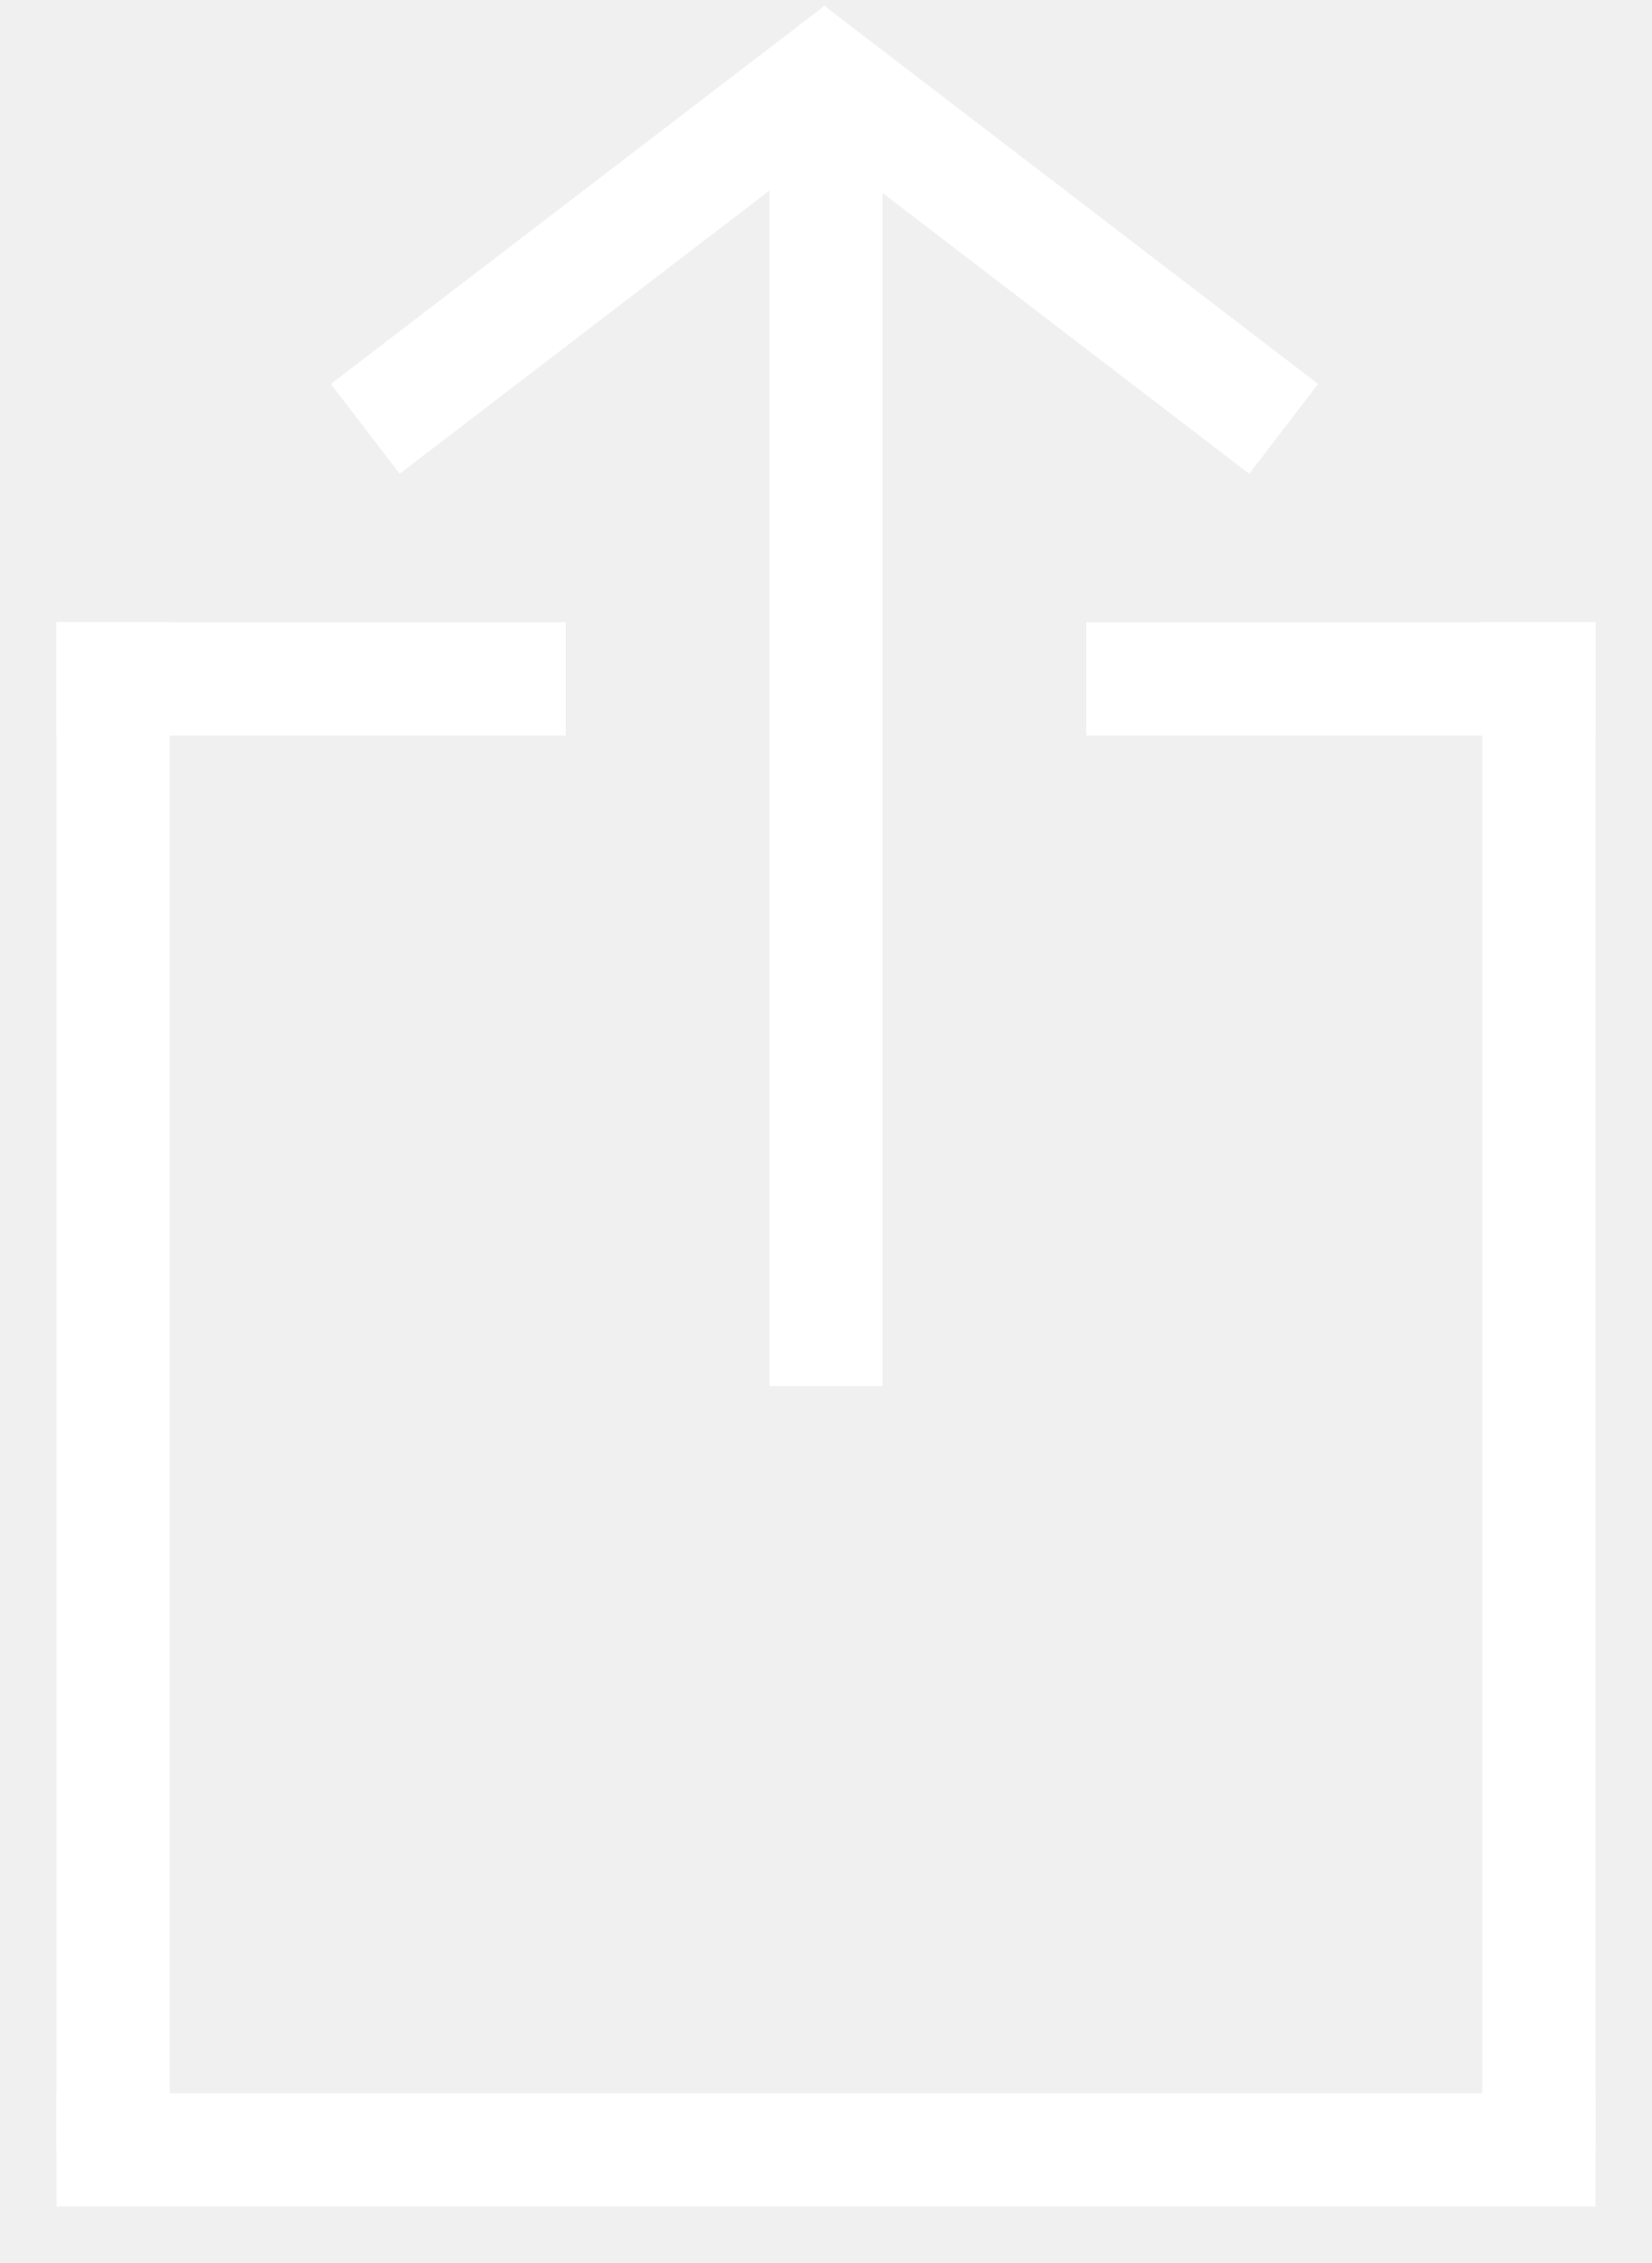
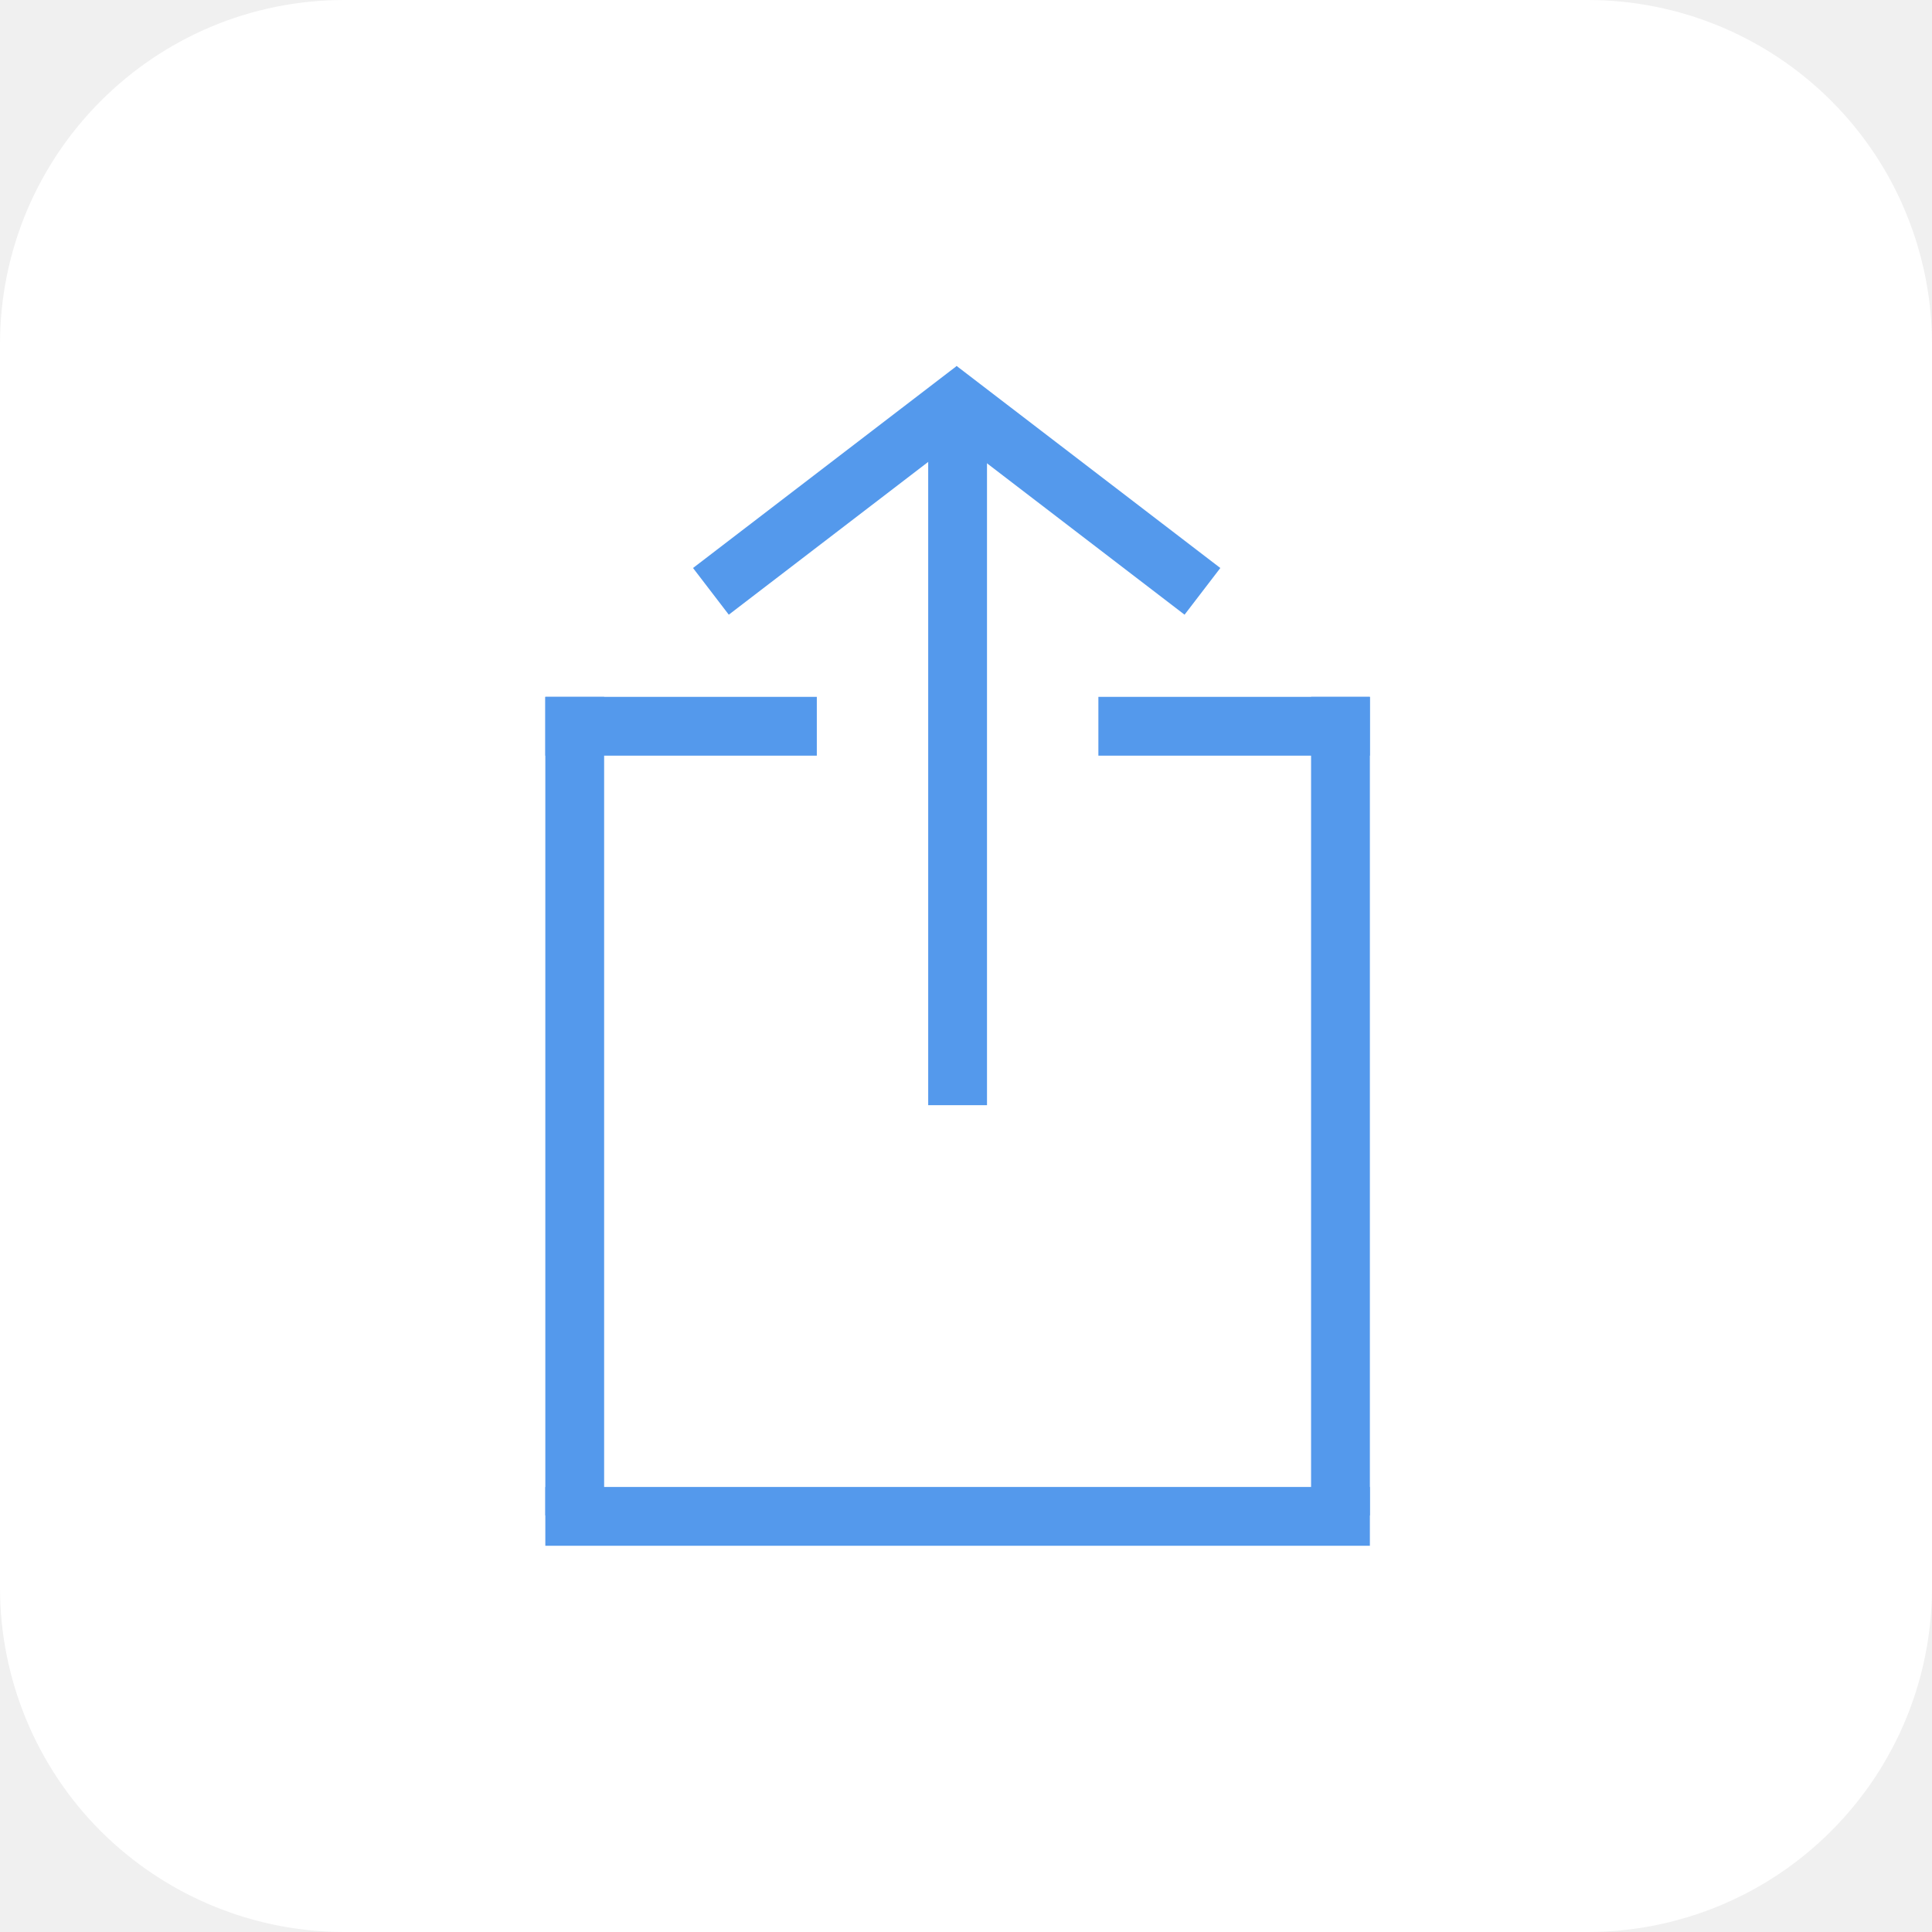
- <svg xmlns="http://www.w3.org/2000/svg" width="292px" height="400px" viewBox="387 100 292 400" version="1.1">
-   <defs />
-   <g id="Ios-Action" stroke="none" stroke-width="1" fill="none" fill-rule="evenodd" transform="translate(397, 115)" stroke-linecap="square">
-     <g id="Box" transform="translate(0, 104)" stroke="#FFFFFF" stroke-width="20">
-       <path d="M262,1 L262,251" id="Line" />
-       <path d="M10,1 L10,251" id="Line" />
-       <path d="M262,261 L10,261" id="Line" />
-       <path d="M262,1 L192,1" id="Line" />
-       <path d="M80,1 L10,1" id="Line" />
-     </g>
-     <g id="Arrow" transform="translate(62, 0)" stroke="#FFFFFF" stroke-width="20">
-       <path d="M74,20 L74,220" id="Line" transform="translate(74, 120) scale(-1, -1) translate(-74, -120) " />
-       <path d="M146.949,0 L75.5,54.727" id="Line" transform="translate(111.2245, 27.36346) scale(-1, 1) translate(-111.2245, -27.36346) " />
-       <path d="M71.949,0 L0.5,54.727" id="Line" />
-     </g>
-   </g>
+ <svg xmlns="http://www.w3.org/2000/svg" id="Layer_1" data-name="Layer 1" viewBox="0 0 230 230">
+   <defs>
+     <style>.cls-1{fill:#fff;}.cls-2{fill:none;stroke:#5499ec;stroke-linecap:square;stroke-width:7px;}</style>
+   </defs>
+   <path class="cls-1" d="M0,189V41A41,41,0,0,1,41,0H189a41,41,0,0,1,29,12,41.11,41.11,0,0,1,5.1,6.21A41.05,41.05,0,0,1,230,41V189a41,41,0,0,1-6.91,22.78,41.14,41.14,0,0,1-11.31,11.31A41.05,41.05,0,0,1,189,230H41a41,41,0,0,1-22.78-6.91A41.11,41.11,0,0,1,12,218,41,41,0,0,1,0,189Z" />
+   <line class="cls-2" x1="159.58" y1="86.46" x2="159.58" y2="176.91" />
+   <line class="cls-2" x1="68.42" y1="86.46" x2="68.42" y2="176.91" />
+   <line class="cls-2" x1="159.58" y1="180.52" x2="68.42" y2="180.52" />
+   <line class="cls-2" x1="159.58" y1="86.46" x2="134.26" y2="86.46" />
+   <line class="cls-2" x1="93.74" y1="86.46" x2="68.42" y2="86.46" />
+   <line class="cls-2" x1="114" y1="128.07" x2="114" y2="55.71" />
+   <line class="cls-2" x1="114.54" y1="48.48" x2="140.37" y2="68.27" />
+   <line class="cls-2" x1="113.24" y1="48.48" x2="87.41" y2="68.27" />
</svg>
